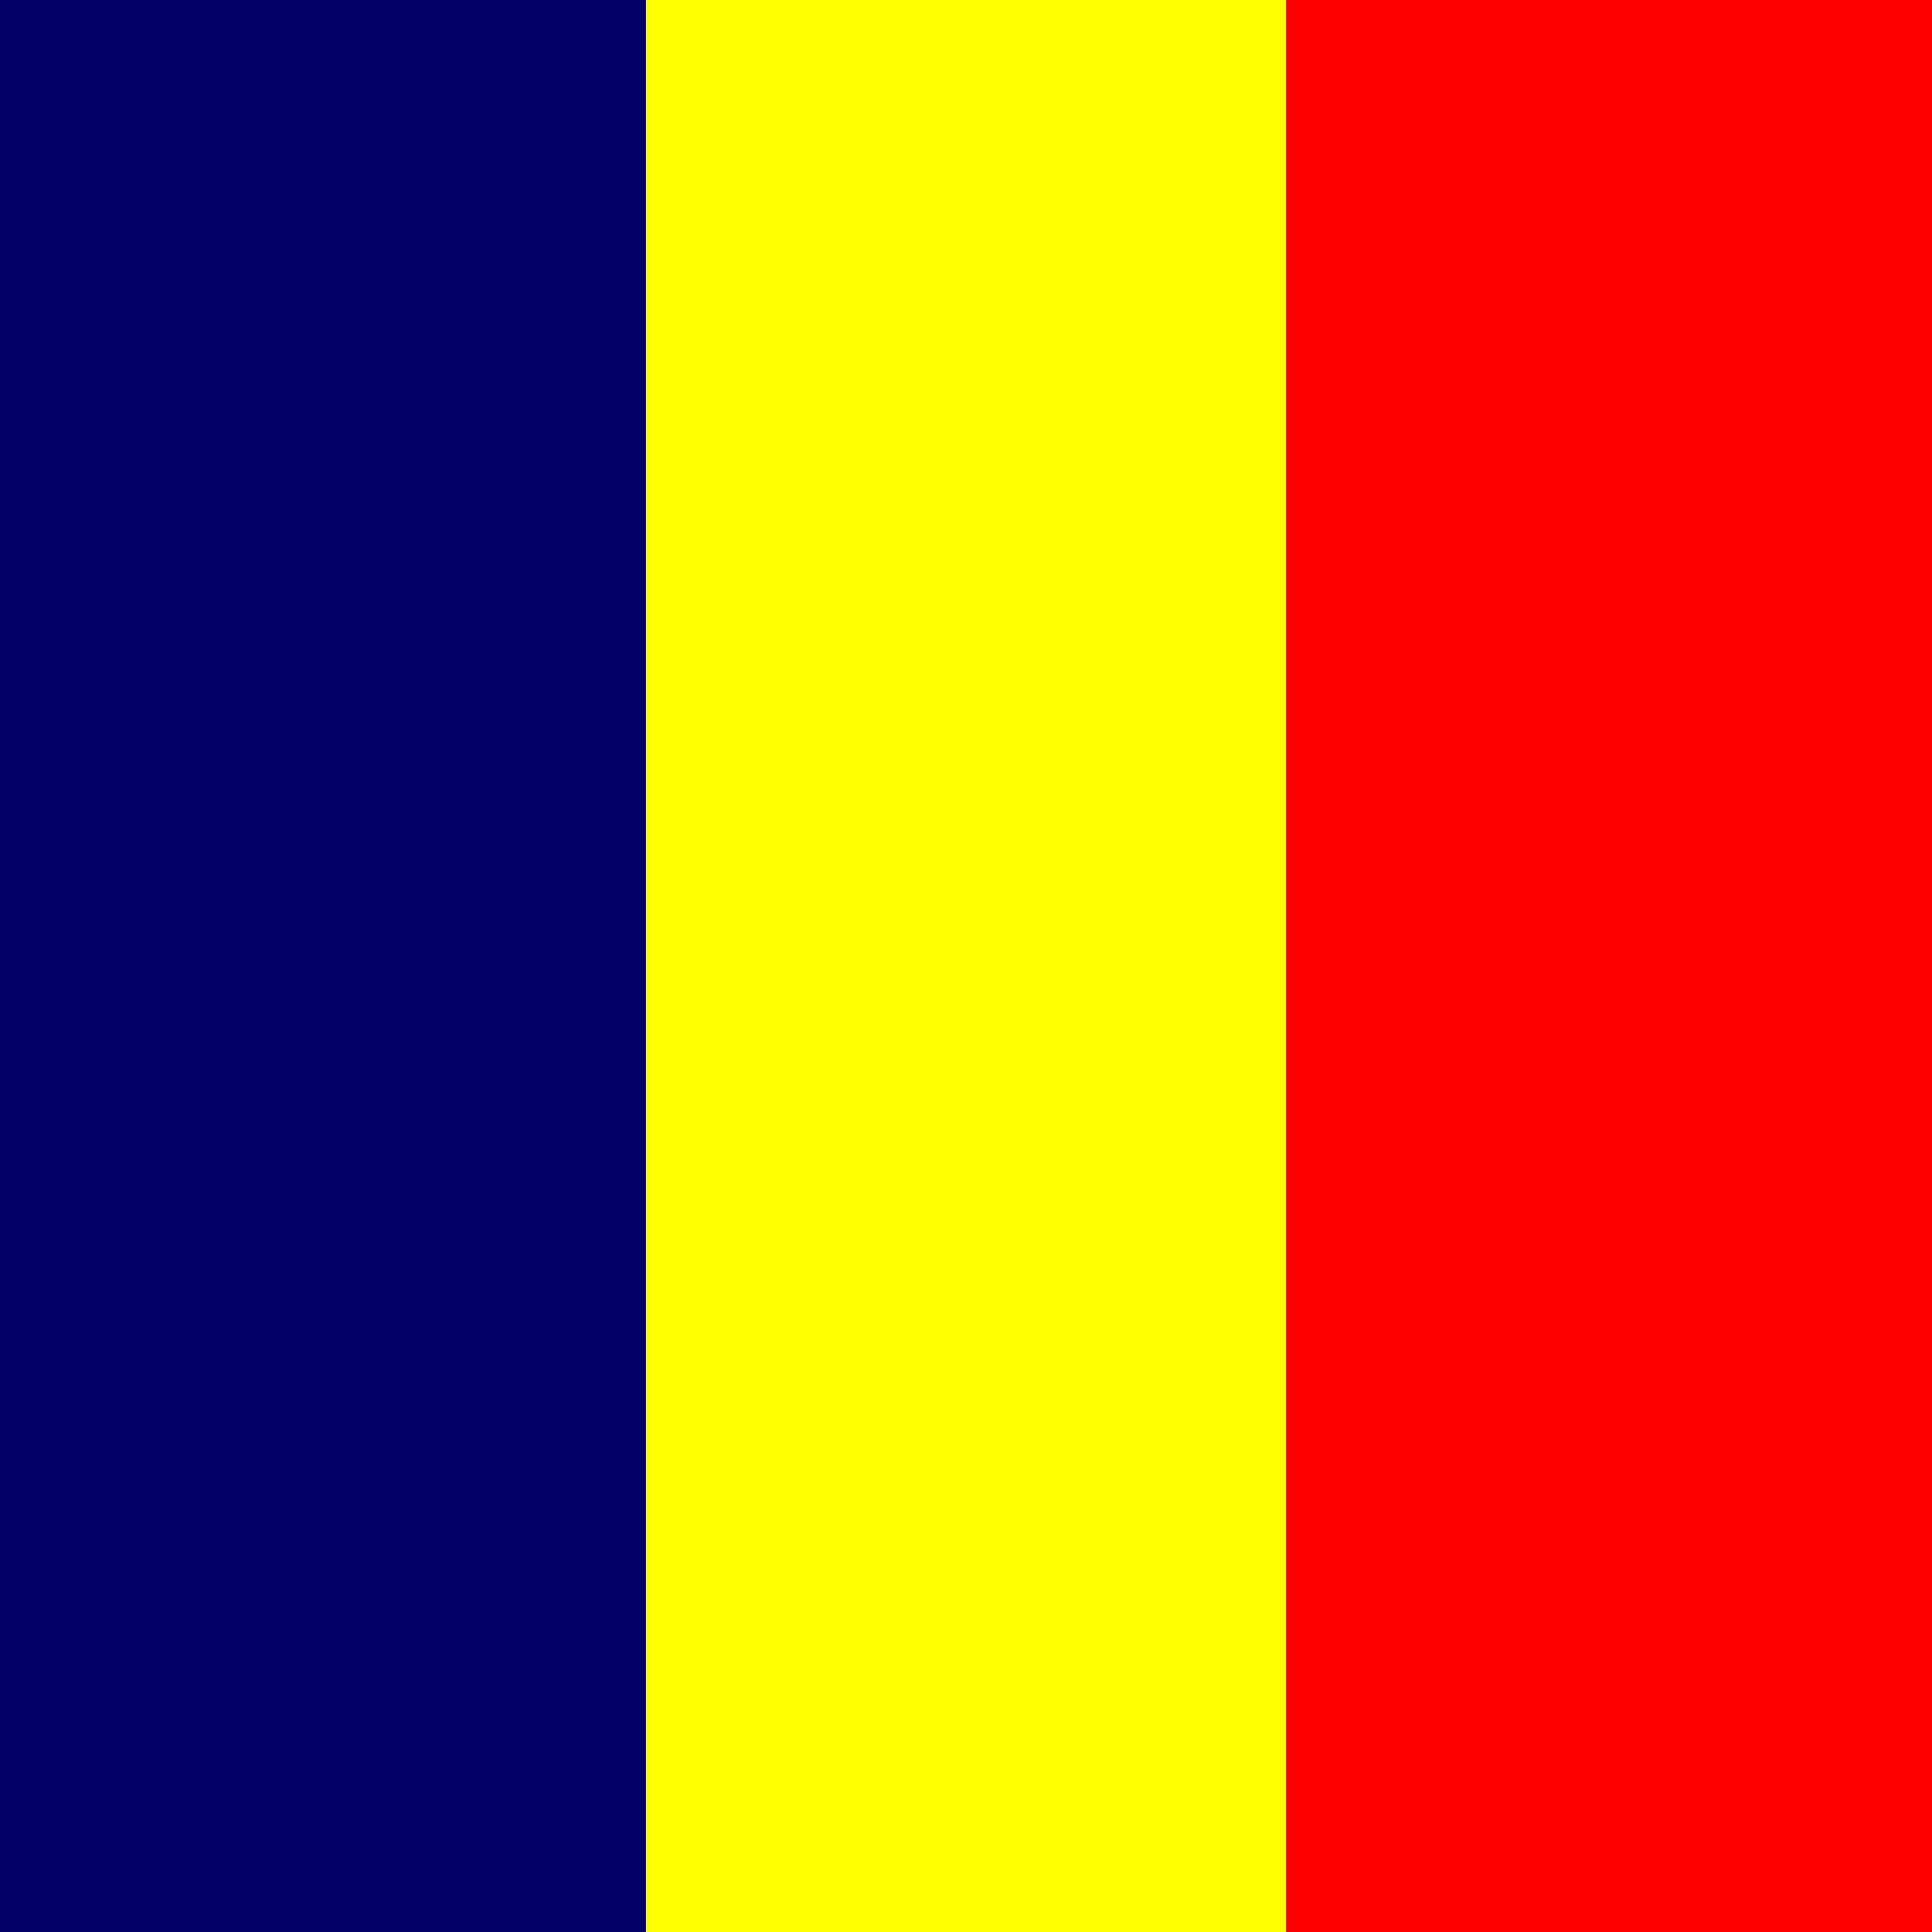
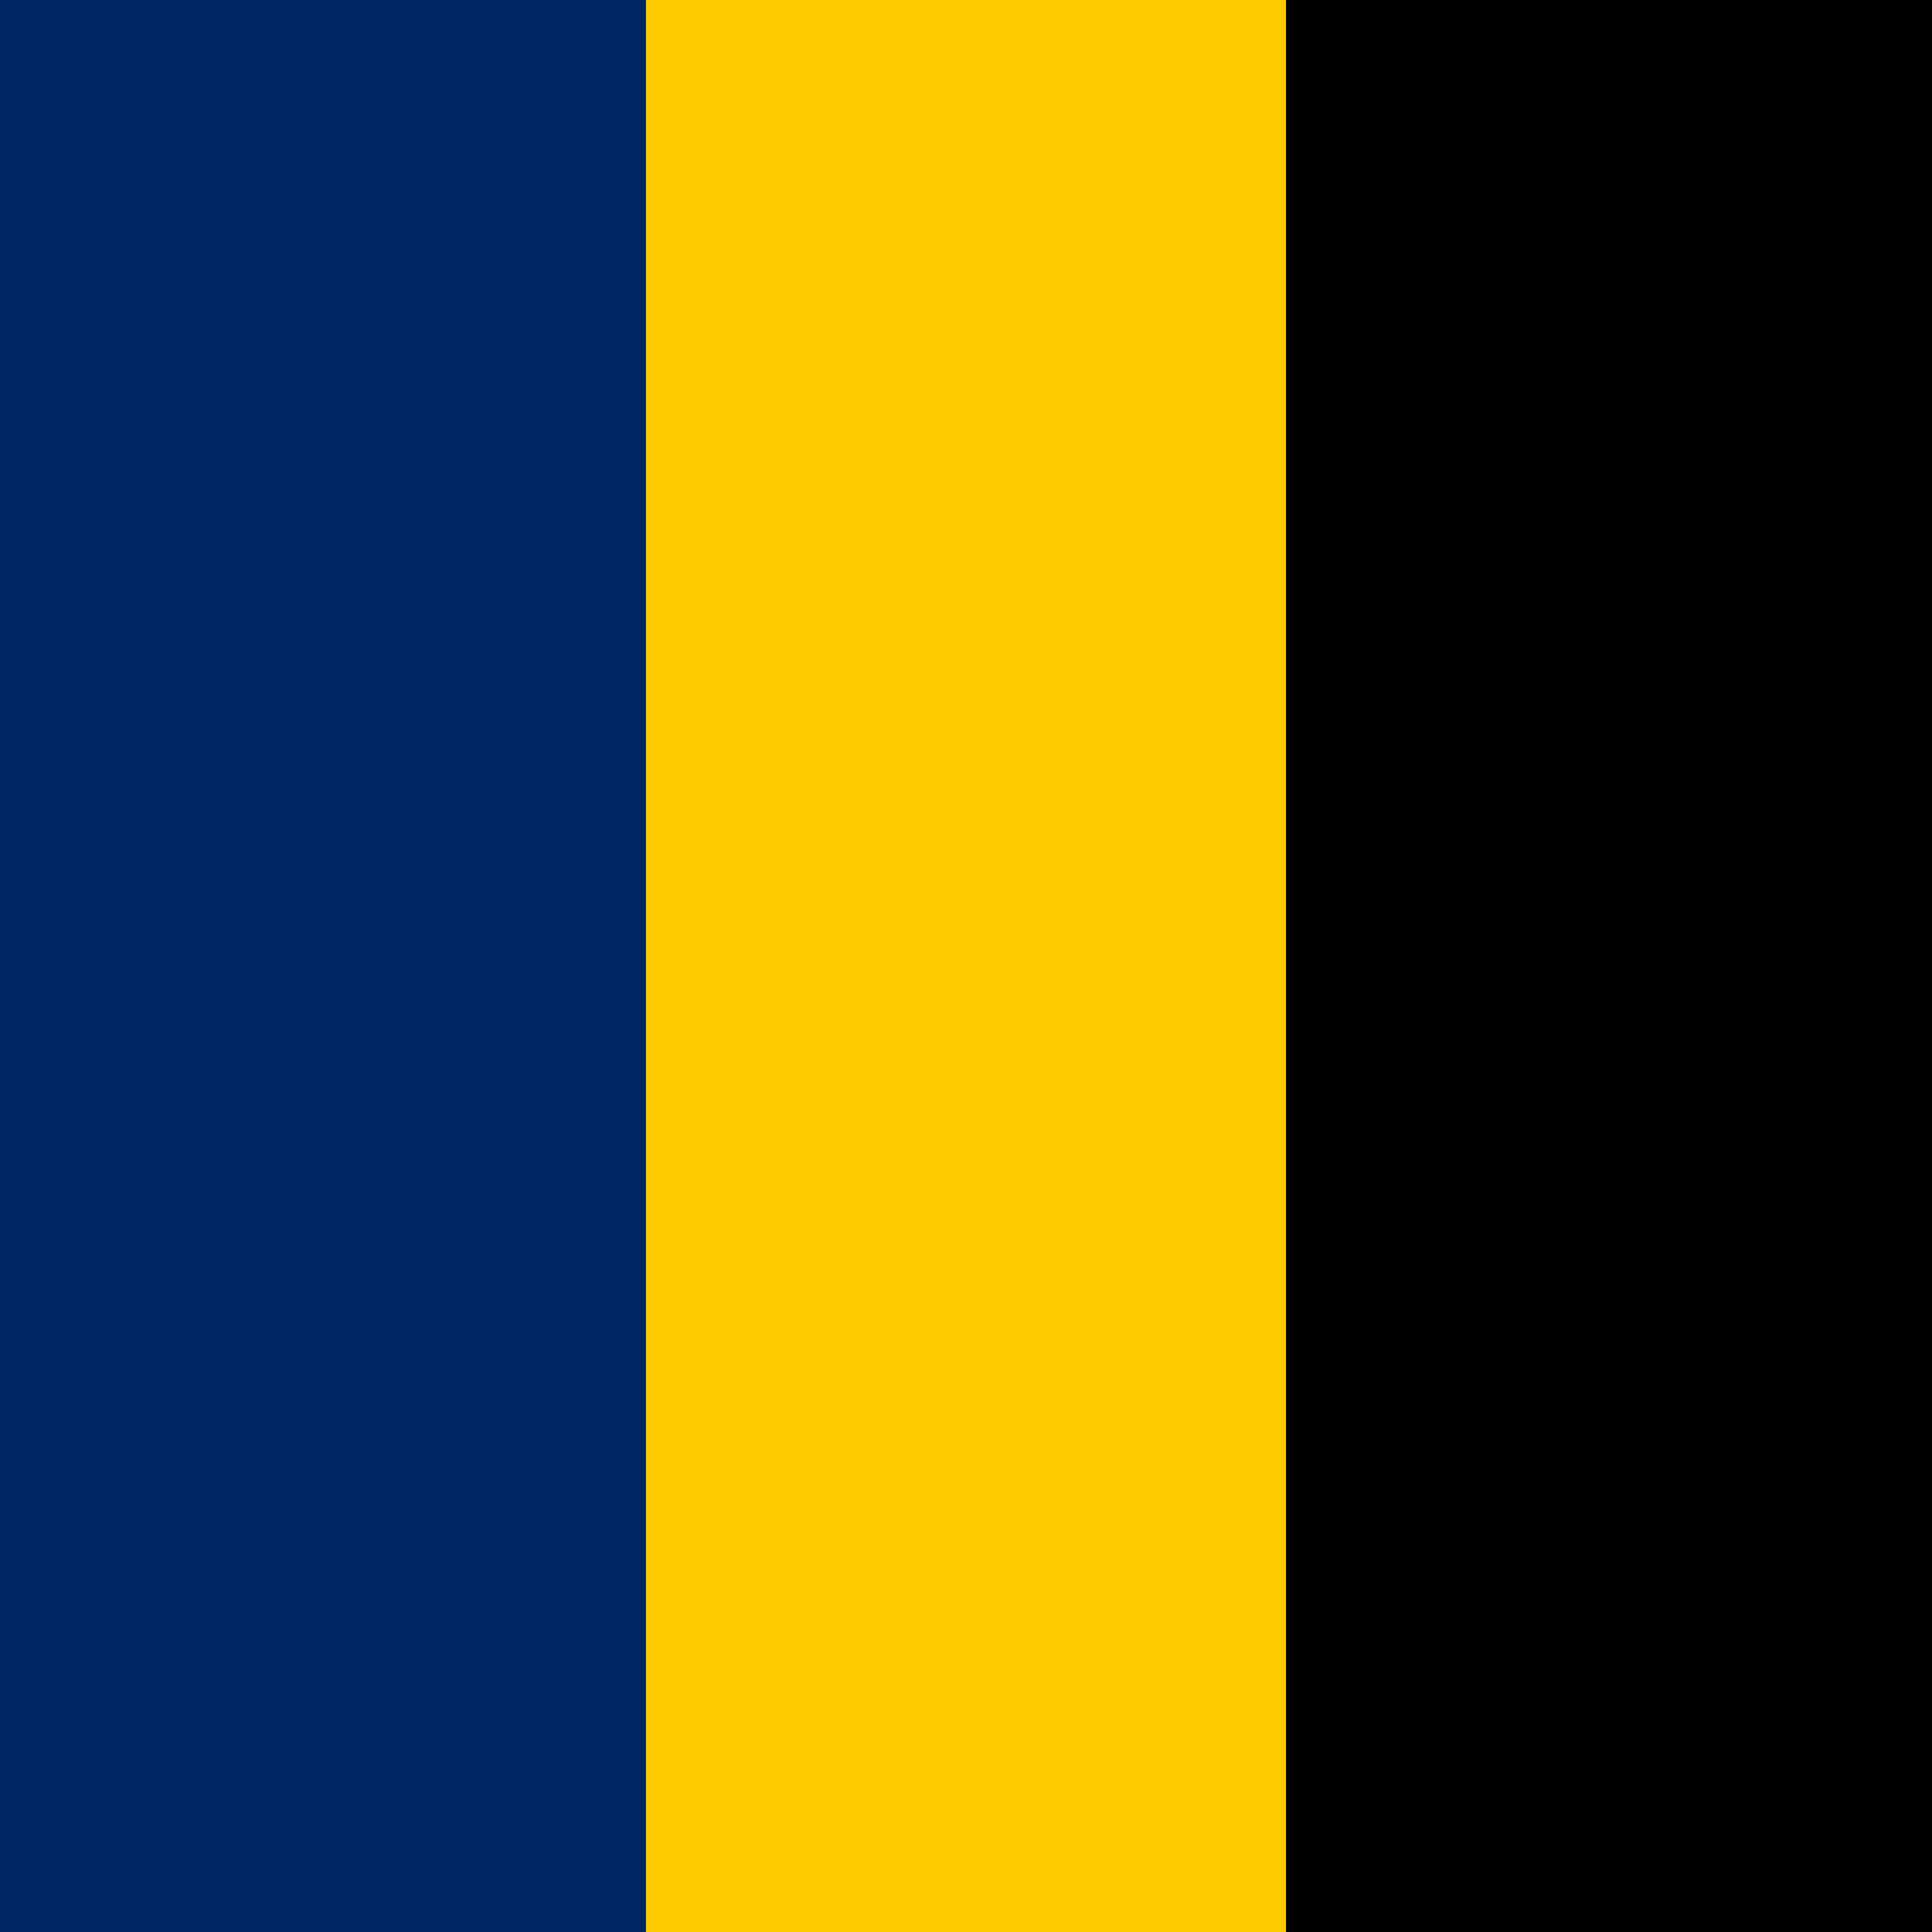
<svg xmlns="http://www.w3.org/2000/svg" id="flag-icons-td" viewBox="0 0 512 512">
  <g fill-rule="evenodd">
-     <path fill="#000067" d="M0 0h171.2v512H0z" />
-     <path fill="red" d="M340.8 0H512v512H340.8z" />
-     <path fill="#ff0" d="M171.2 0h169.6v512H171.2z" />
+     <path fill="#002664" d="M0 0h171.2v512H0z" />
+     <path fill="c60c30" d="M340.8 0H512v512H340.8z" />
+     <path fill="#fecb00" d="M171.2 0h169.6v512H171.2z" />
  </g>
</svg>
